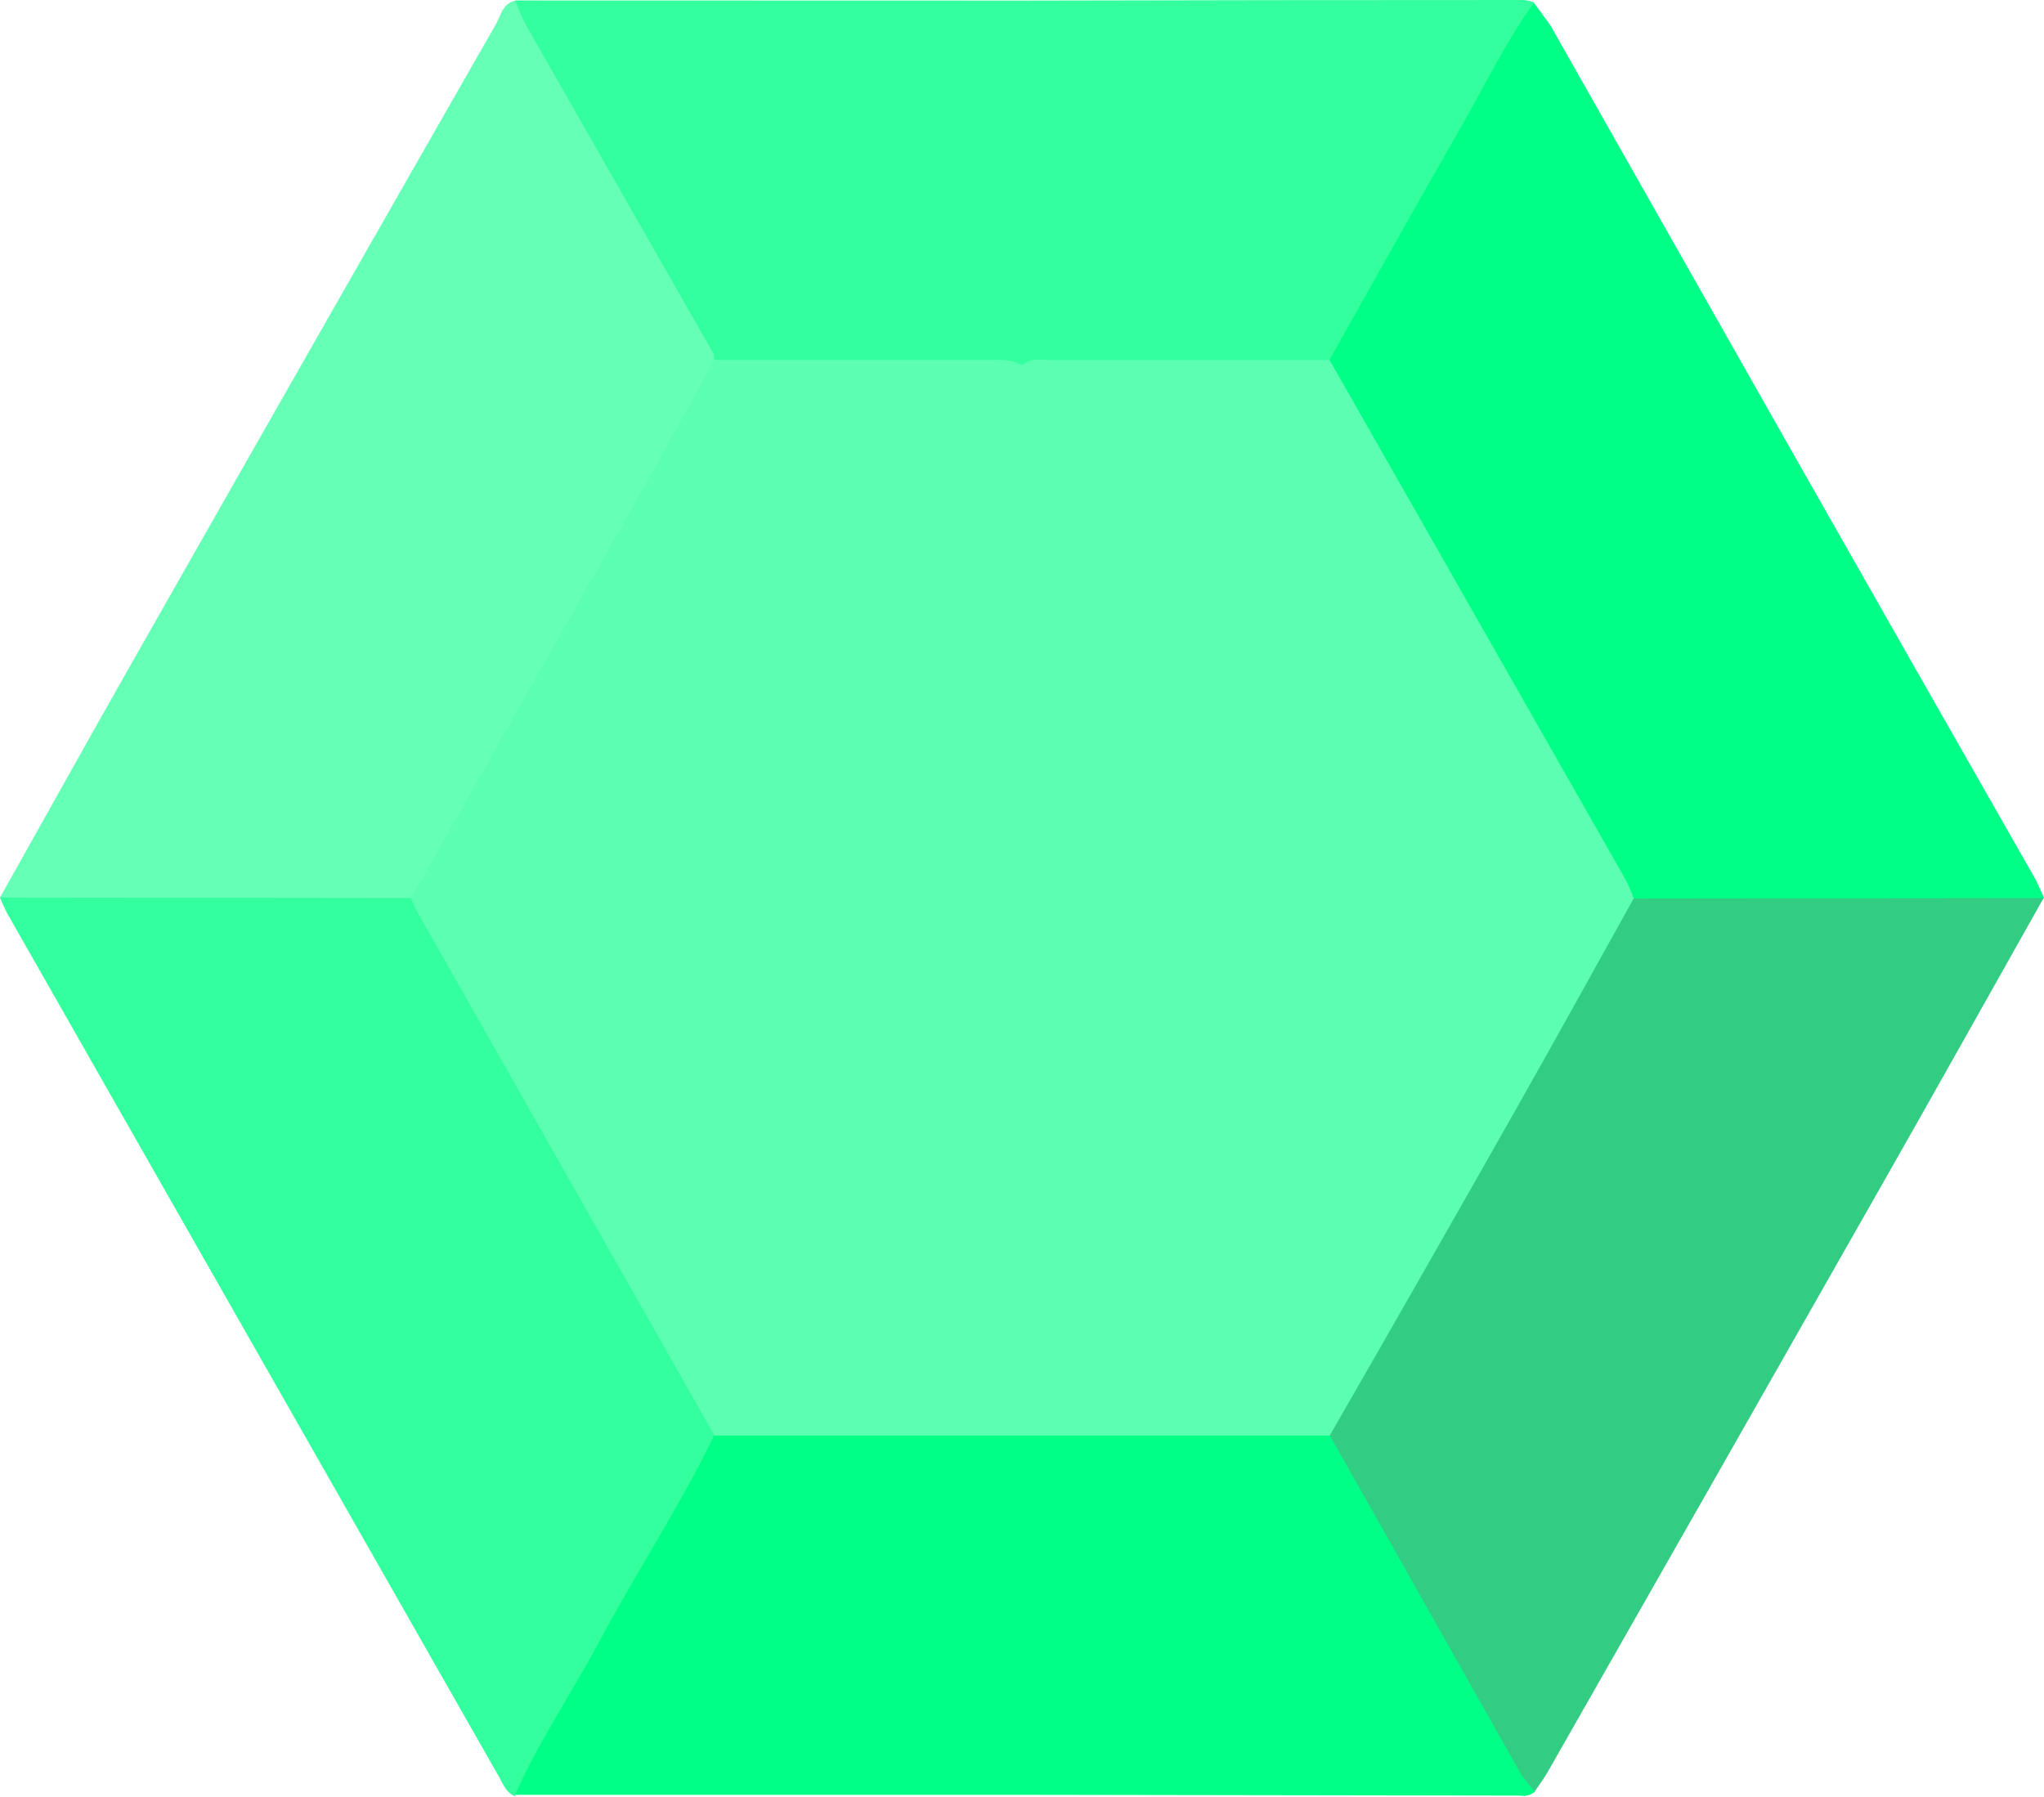
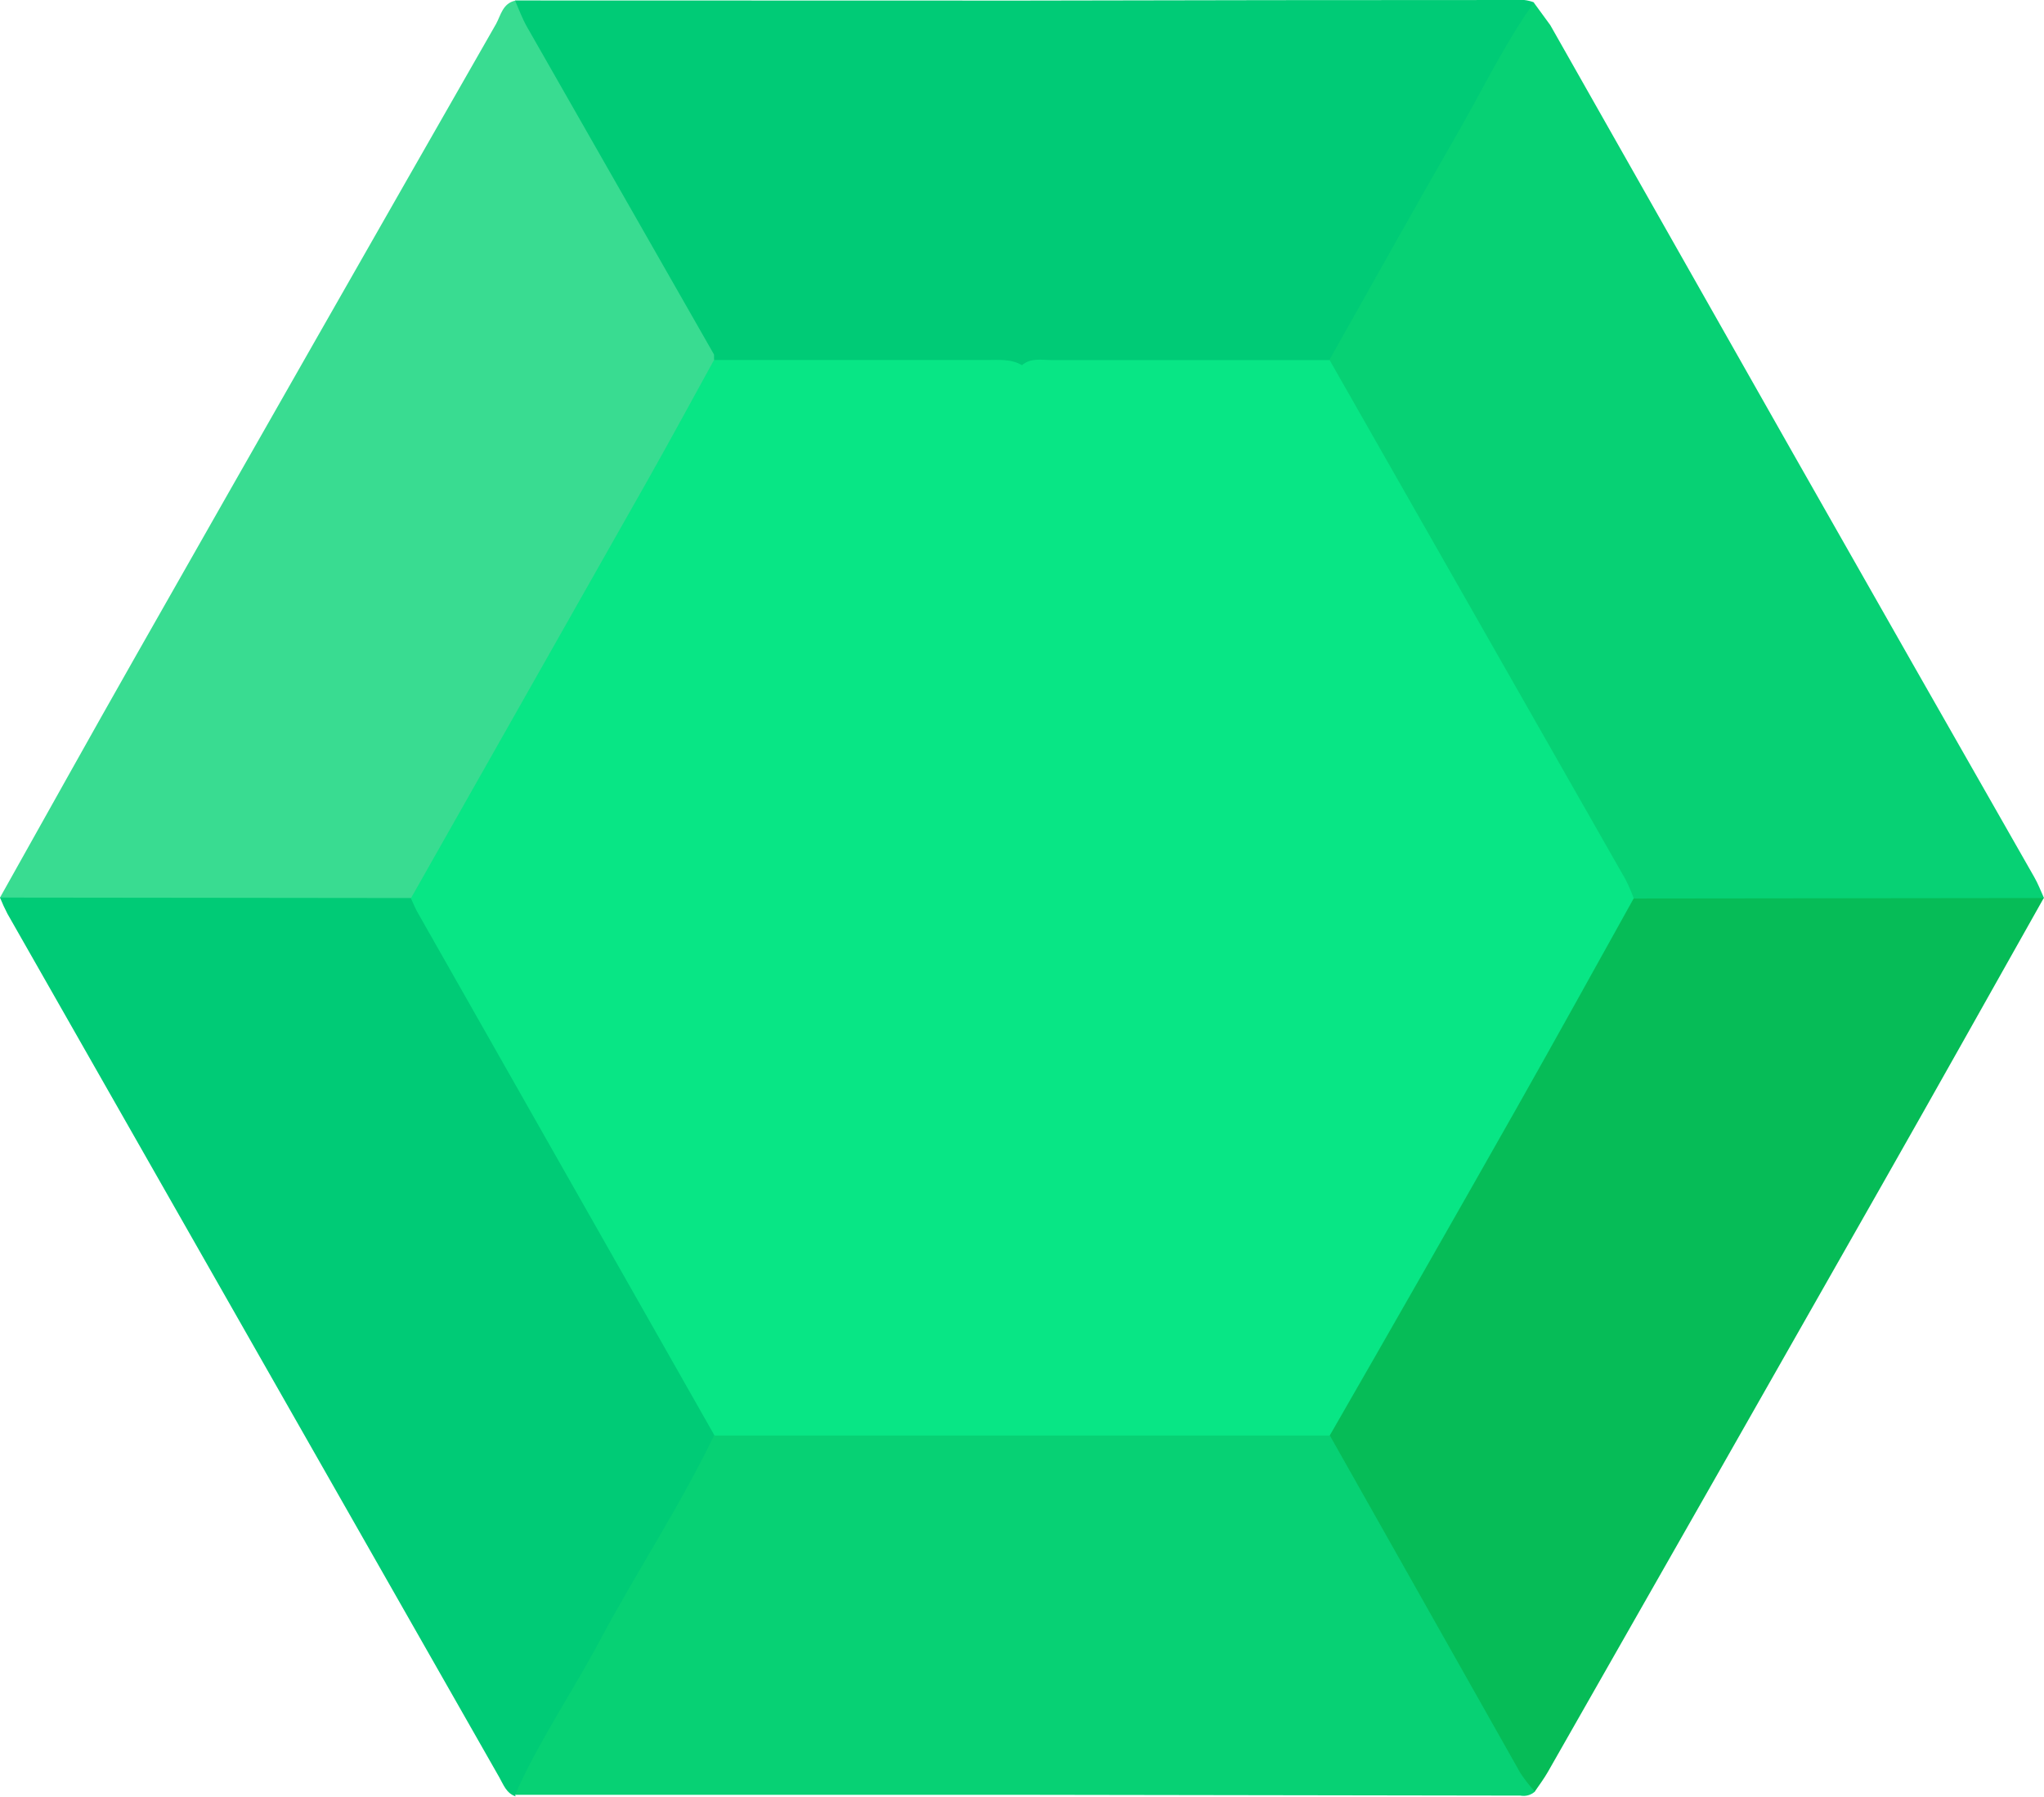
<svg xmlns="http://www.w3.org/2000/svg" viewBox="0 0 312.47 274.63">
  <g id="Layer_2" data-name="Layer 2">
    <g id="Layer_1-2" data-name="Layer 1">
-       <path d="M0,137.22c6.94-12.36,13.83-24.76,20.84-37.09q27.42-48.27,55-96.48c.72-1.32,1-3.1,2.89-3.55A8.81,8.81,0,0,1,82,3.44c9.07,16,18.39,31.85,27.28,48a6.7,6.7,0,0,1,.92,2.6v1.21c-.07,2.38-1.47,4.24-2.58,6.17-13.81,24.06-27.48,48.2-41.22,72.3-1.19,2.08-2.32,4.22-4.87,5-9.54.66-19.09.21-28.63.29-9,.08-18,0-27,0C3.76,139,1.7,138.75,0,137.22Z" fill="#66ffb6" />
-       <path d="M0,137.22l62.77.07c2,.37,2.73,2,3.58,3.48,14.06,24.58,27.93,49.26,42.06,73.8a11.62,11.62,0,0,1,1.8,4.82,8.53,8.53,0,0,1-1.55,4.86q-13.08,22.83-26,45.76a10.22,10.22,0,0,1-3.92,4.39l.09.23c-1.43-.47-1.86-1.79-2.51-2.93L1.14,139.7C.72,138.89.34,138.07,0,137.22Z" fill="#33ff9e" />
-       <path d="M237,3.85l37.12,65.49q18.39,32.39,36.86,64.75c.58,1,1,2.13,1.49,3.2A7.67,7.67,0,0,1,307.7,139c-18.42,0-36.84.14-55.26-.08a6.33,6.33,0,0,1-1.56-.23c-2.2-.72-3.3-2.59-4.34-4.43C232.36,109,217.72,84.05,203.63,58.8a9.12,9.12,0,0,1-1.37-3.7c-.1-2.11,1-3.81,2-5.52q13-22.72,25.91-45.5c1-1.75,2-3.49,4.31-3.68Z" fill="#00ff86" />
-       <path d="M233,0q-38.38,0-76.8.09L78.73.07c.6,1.36,1.1,2.74,1.81,4l28.62,50.14V55c1.67,2.06,4,1.72,6.23,1.72,13.59.15,27.19-.2,40.77.21,13.77-.42,27.54,0,41.31-.23,2.05,0,4.34.43,5.79-1.73,6.64-11.8,13.24-23.62,20-35.38,3.68-6.45,6.92-13.16,11.26-19.22A6.28,6.28,0,0,0,233,0Z" fill="#33ff9e" />
-       <path d="M249.73,137.36l62.68-.07c-8.26,14.67-16.49,29.37-24.81,44q-25.47,44.84-51,89.61c-.58,1-1.3,2-2,3-2.25.11-3.23-1.51-4.15-3.11-8.94-15.56-17.71-31.21-26.63-46.78a9.49,9.49,0,0,1-1.5-4.49c1.31-5.55,4.81-10,7.52-14.86,11.79-21,23.93-41.76,35.69-62.76C246.56,140.09,247.34,138,249.73,137.36Z" fill="#33cc83" />
-       <path d="M232.44,271.09q-14.59-25.83-29.16-51.66c-1.49-2.11-3.77-1.67-5.87-1.7-11.91-.06-23.82,0-35.72,0-1.85,0-3.73-.06-5.4.94a4.35,4.35,0,0,0-.38.36c-1.11-1.3-2.73-1.25-4.29-1.28q-18.88-.13-37.78,0c-1.71,0-3.5-.06-4.65,1.64-5.24,10.89-11.94,21-17.61,31.63-4.19,7.85-9.23,15.21-12.84,23.37h77.49l76.19.12a2.6,2.6,0,0,0,2.22-.61A23.88,23.88,0,0,1,232.44,271.09Z" fill="#00ff86" />
-       <path d="M248.52,134.49q-22.64-39.74-45.26-79.44H160.81c-1.58,0-3.21-.39-4.58.78v0l0,0c-1.7-1-3.57-.79-5.42-.79H109.15c-3.38,6.13-6.71,12.3-10.15,18.39q-18.1,31.93-36.18,63.89c.33.71.61,1.46,1,2.14q22.7,40,45.41,80h47l47.05,0q14.39-25,28.61-50.12c6-10.61,11.91-21.3,17.86-32A25.77,25.77,0,0,0,248.52,134.49Z" fill="#5cffb1" />
+       <path d="M0,137.22c6.94-12.36,13.83-24.76,20.84-37.09q27.42-48.27,55-96.48c.72-1.32,1-3.1,2.89-3.55A8.81,8.81,0,0,1,82,3.44c9.07,16,18.39,31.85,27.28,48a6.7,6.7,0,0,1,.92,2.6v1.21c-.07,2.38-1.47,4.24-2.58,6.17-13.81,24.06-27.48,48.2-41.22,72.3-1.19,2.08-2.32,4.22-4.87,5-9.54.66-19.09.21-28.63.29-9,.08-18,0-27,0C3.76,139,1.7,138.75,0,137.22Z" fill="#39dc91" />
+       <path d="M0,137.22l62.77.07c2,.37,2.73,2,3.58,3.48,14.06,24.58,27.93,49.26,42.06,73.8a11.62,11.62,0,0,1,1.8,4.82,8.53,8.53,0,0,1-1.55,4.86q-13.08,22.83-26,45.76a10.22,10.22,0,0,1-3.92,4.39l.09.23c-1.43-.47-1.86-1.79-2.51-2.93L1.14,139.7C.72,138.89.34,138.07,0,137.22Z" fill="#00cb76" />
+       <path d="M237,3.85l37.12,65.49q18.39,32.39,36.86,64.75c.58,1,1,2.13,1.49,3.2A7.67,7.67,0,0,1,307.7,139c-18.42,0-36.84.14-55.26-.08a6.33,6.33,0,0,1-1.56-.23c-2.2-.72-3.3-2.59-4.34-4.43C232.36,109,217.72,84.05,203.63,58.8a9.12,9.12,0,0,1-1.37-3.7c-.1-2.11,1-3.81,2-5.52q13-22.72,25.91-45.5c1-1.75,2-3.49,4.31-3.68Z" fill="#07d174" />
+       <path d="M233,0q-38.38,0-76.8.09L78.73.07c.6,1.36,1.1,2.74,1.81,4l28.62,50.14V55c1.67,2.06,4,1.72,6.23,1.72,13.59.15,27.19-.2,40.77.21,13.77-.42,27.54,0,41.31-.23,2.05,0,4.34.43,5.79-1.73,6.64-11.8,13.24-23.62,20-35.38,3.68-6.45,6.92-13.16,11.26-19.22A6.14,6.14,0,0,0,233,0Z" fill="#00cb76" />
+       <path d="M249.75,137.36l62.68-.07c-8.26,14.67-16.49,29.37-24.81,44q-25.47,44.84-51,89.61c-.58,1-1.3,2-2,3-2.25.11-3.23-1.51-4.15-3.11-8.94-15.56-17.71-31.21-26.63-46.78a9.6,9.6,0,0,1-1.5-4.49c1.31-5.55,4.81-10,7.52-14.86,11.79-21,23.93-41.76,35.69-62.76C246.58,140.09,247.36,138,249.75,137.36Z" fill="#06bc57" />
+       <path d="M232.44,271.09q-14.59-25.83-29.16-51.66c-1.49-2.11-3.77-1.67-5.87-1.7-11.91-.06-23.82,0-35.72,0-1.85,0-3.73-.06-5.4.94a4.27,4.27,0,0,0-.38.36c-1.11-1.3-2.73-1.25-4.29-1.28q-18.88-.13-37.78,0c-1.71,0-3.5-.06-4.65,1.64-5.24,10.89-11.94,21-17.61,31.63-4.19,7.85-9.23,15.21-12.84,23.37h77.49l76.19.12a2.6,2.6,0,0,0,2.22-.61A23.88,23.88,0,0,1,232.44,271.09Z" fill="#07d174" />
+       <path d="M248.52,134.49,203.26,55.05H160.81c-1.58,0-3.21-.39-4.58.78h0c-1.7-1-3.57-.79-5.42-.79H109.15c-3.38,6.13-6.71,12.3-10.15,18.39q-18.1,31.93-36.18,63.89c.33.71.61,1.46,1,2.14q22.7,40,45.41,80h94.05q14.39-25,28.61-50.12c6-10.61,11.91-21.3,17.86-32A24.73,24.73,0,0,0,248.52,134.49Z" fill="#08e685" />
    </g>
  </g>
</svg>
